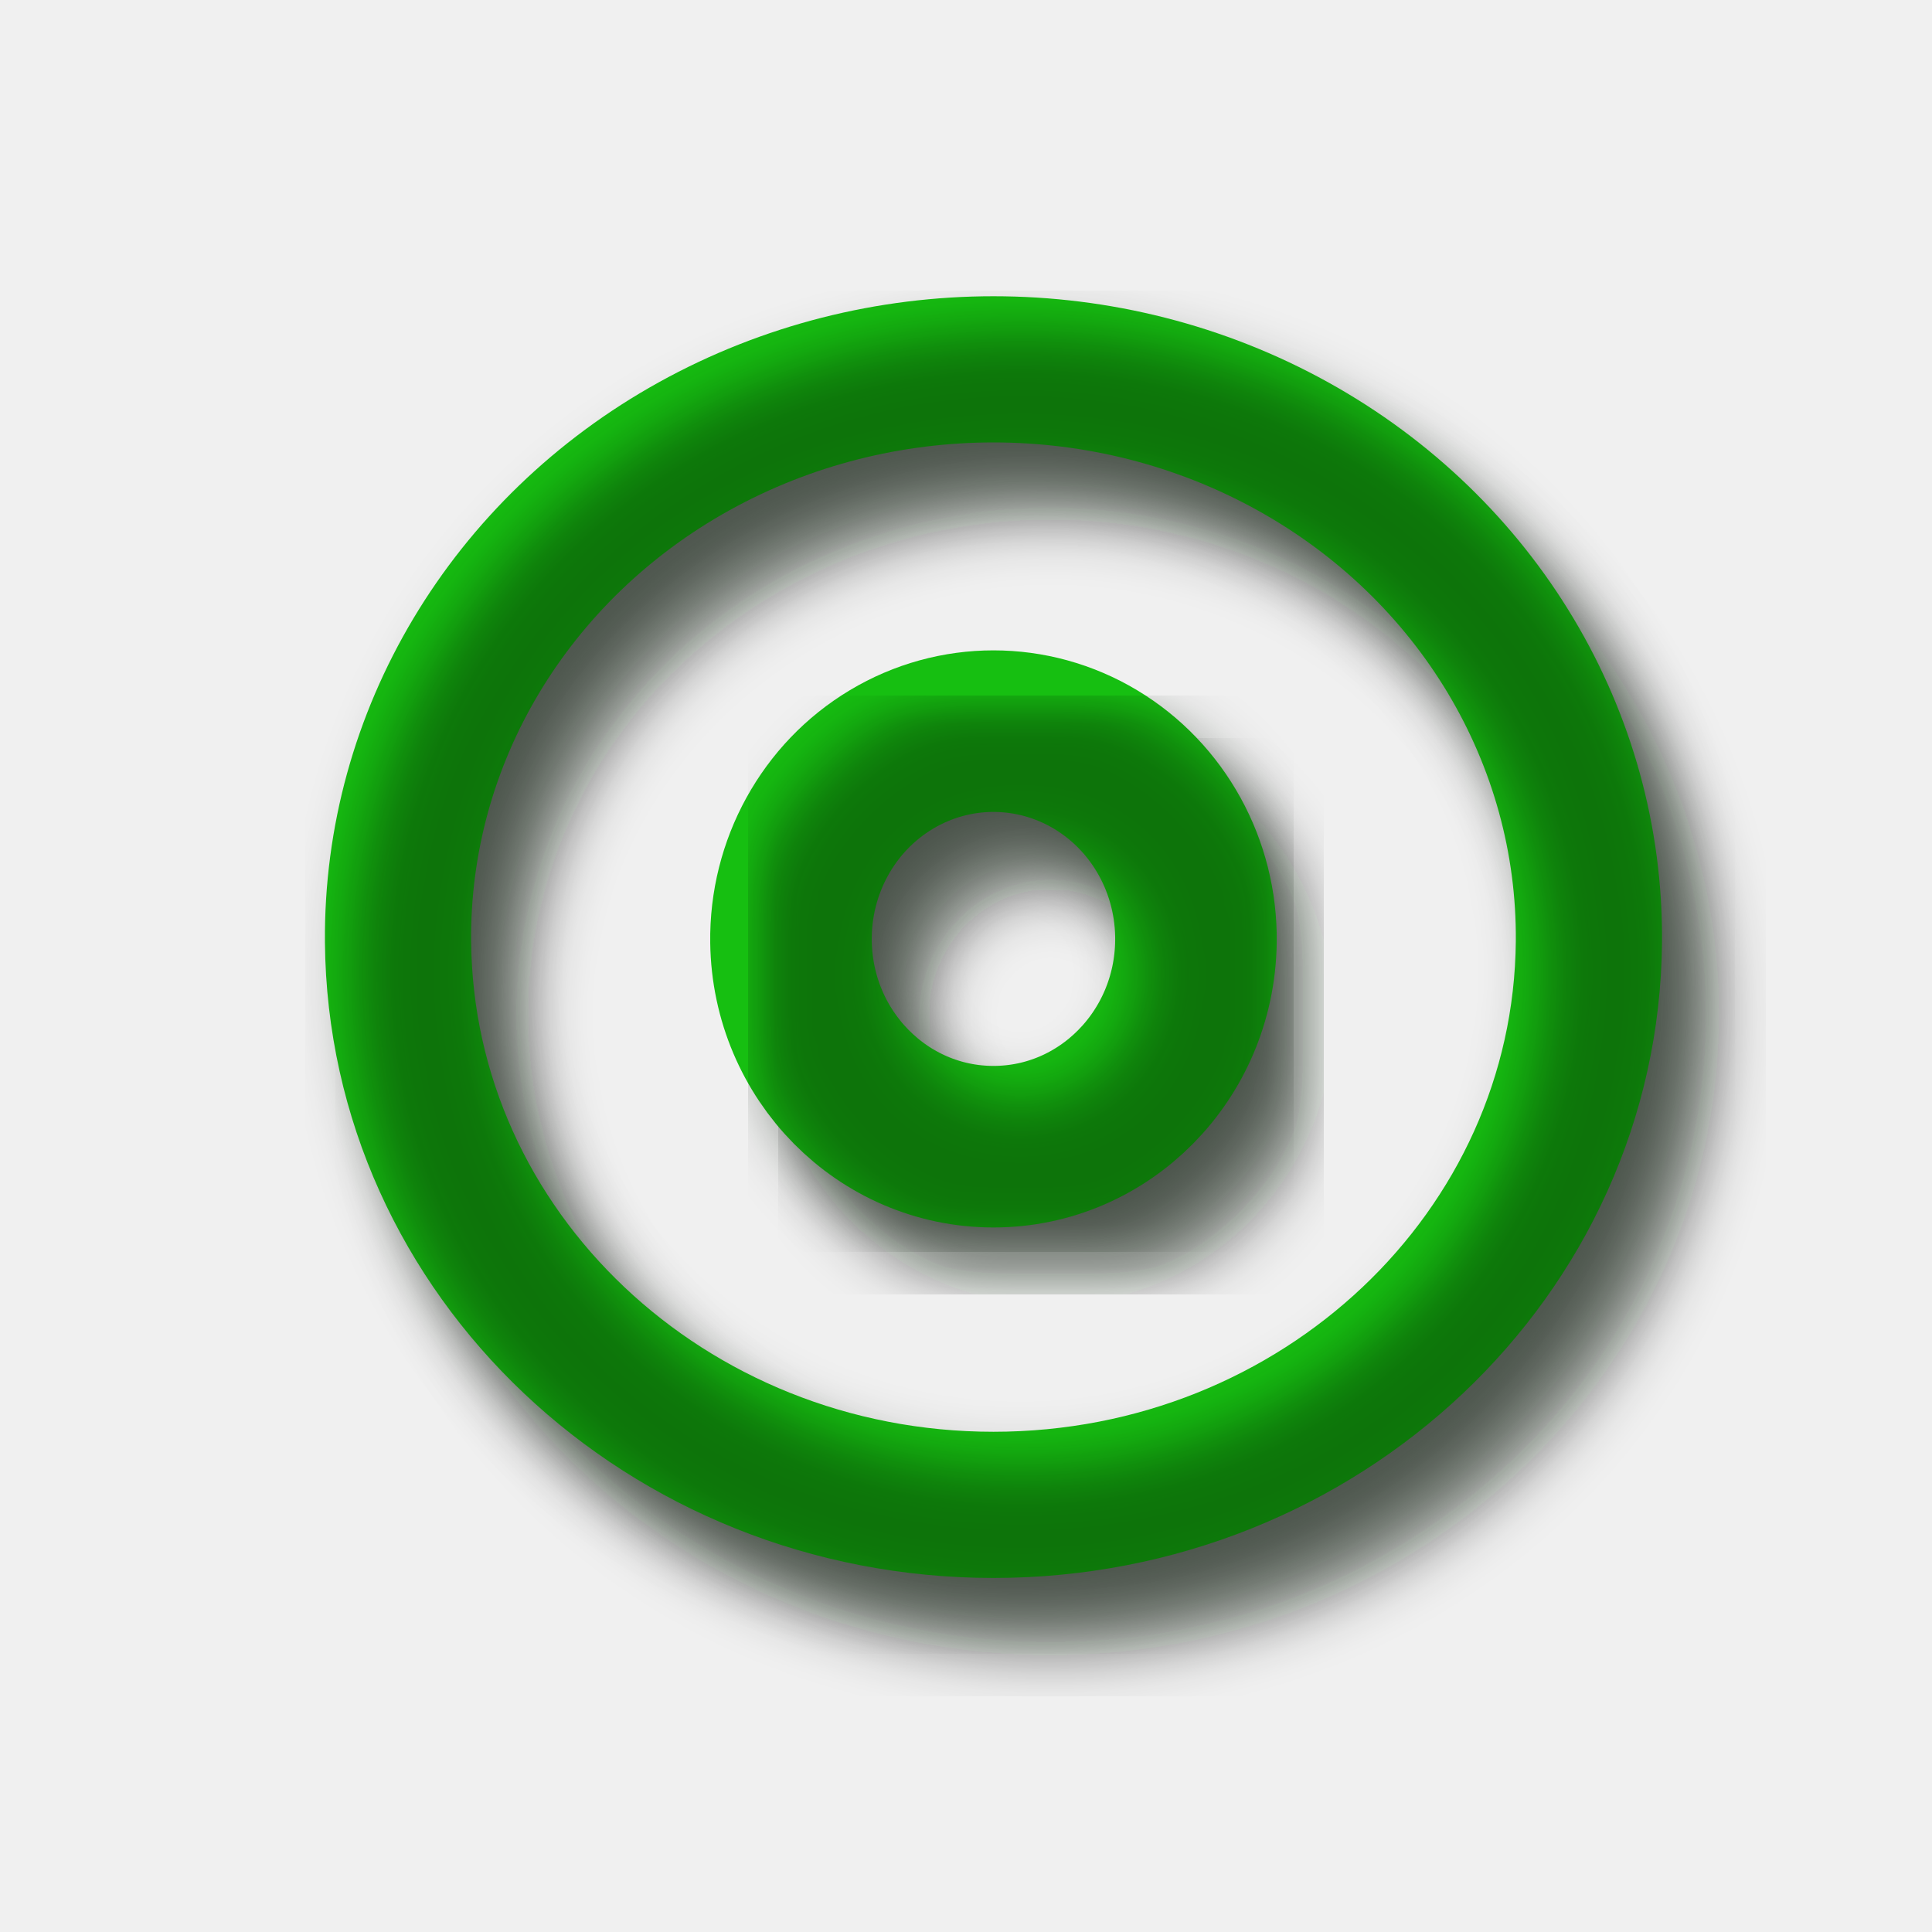
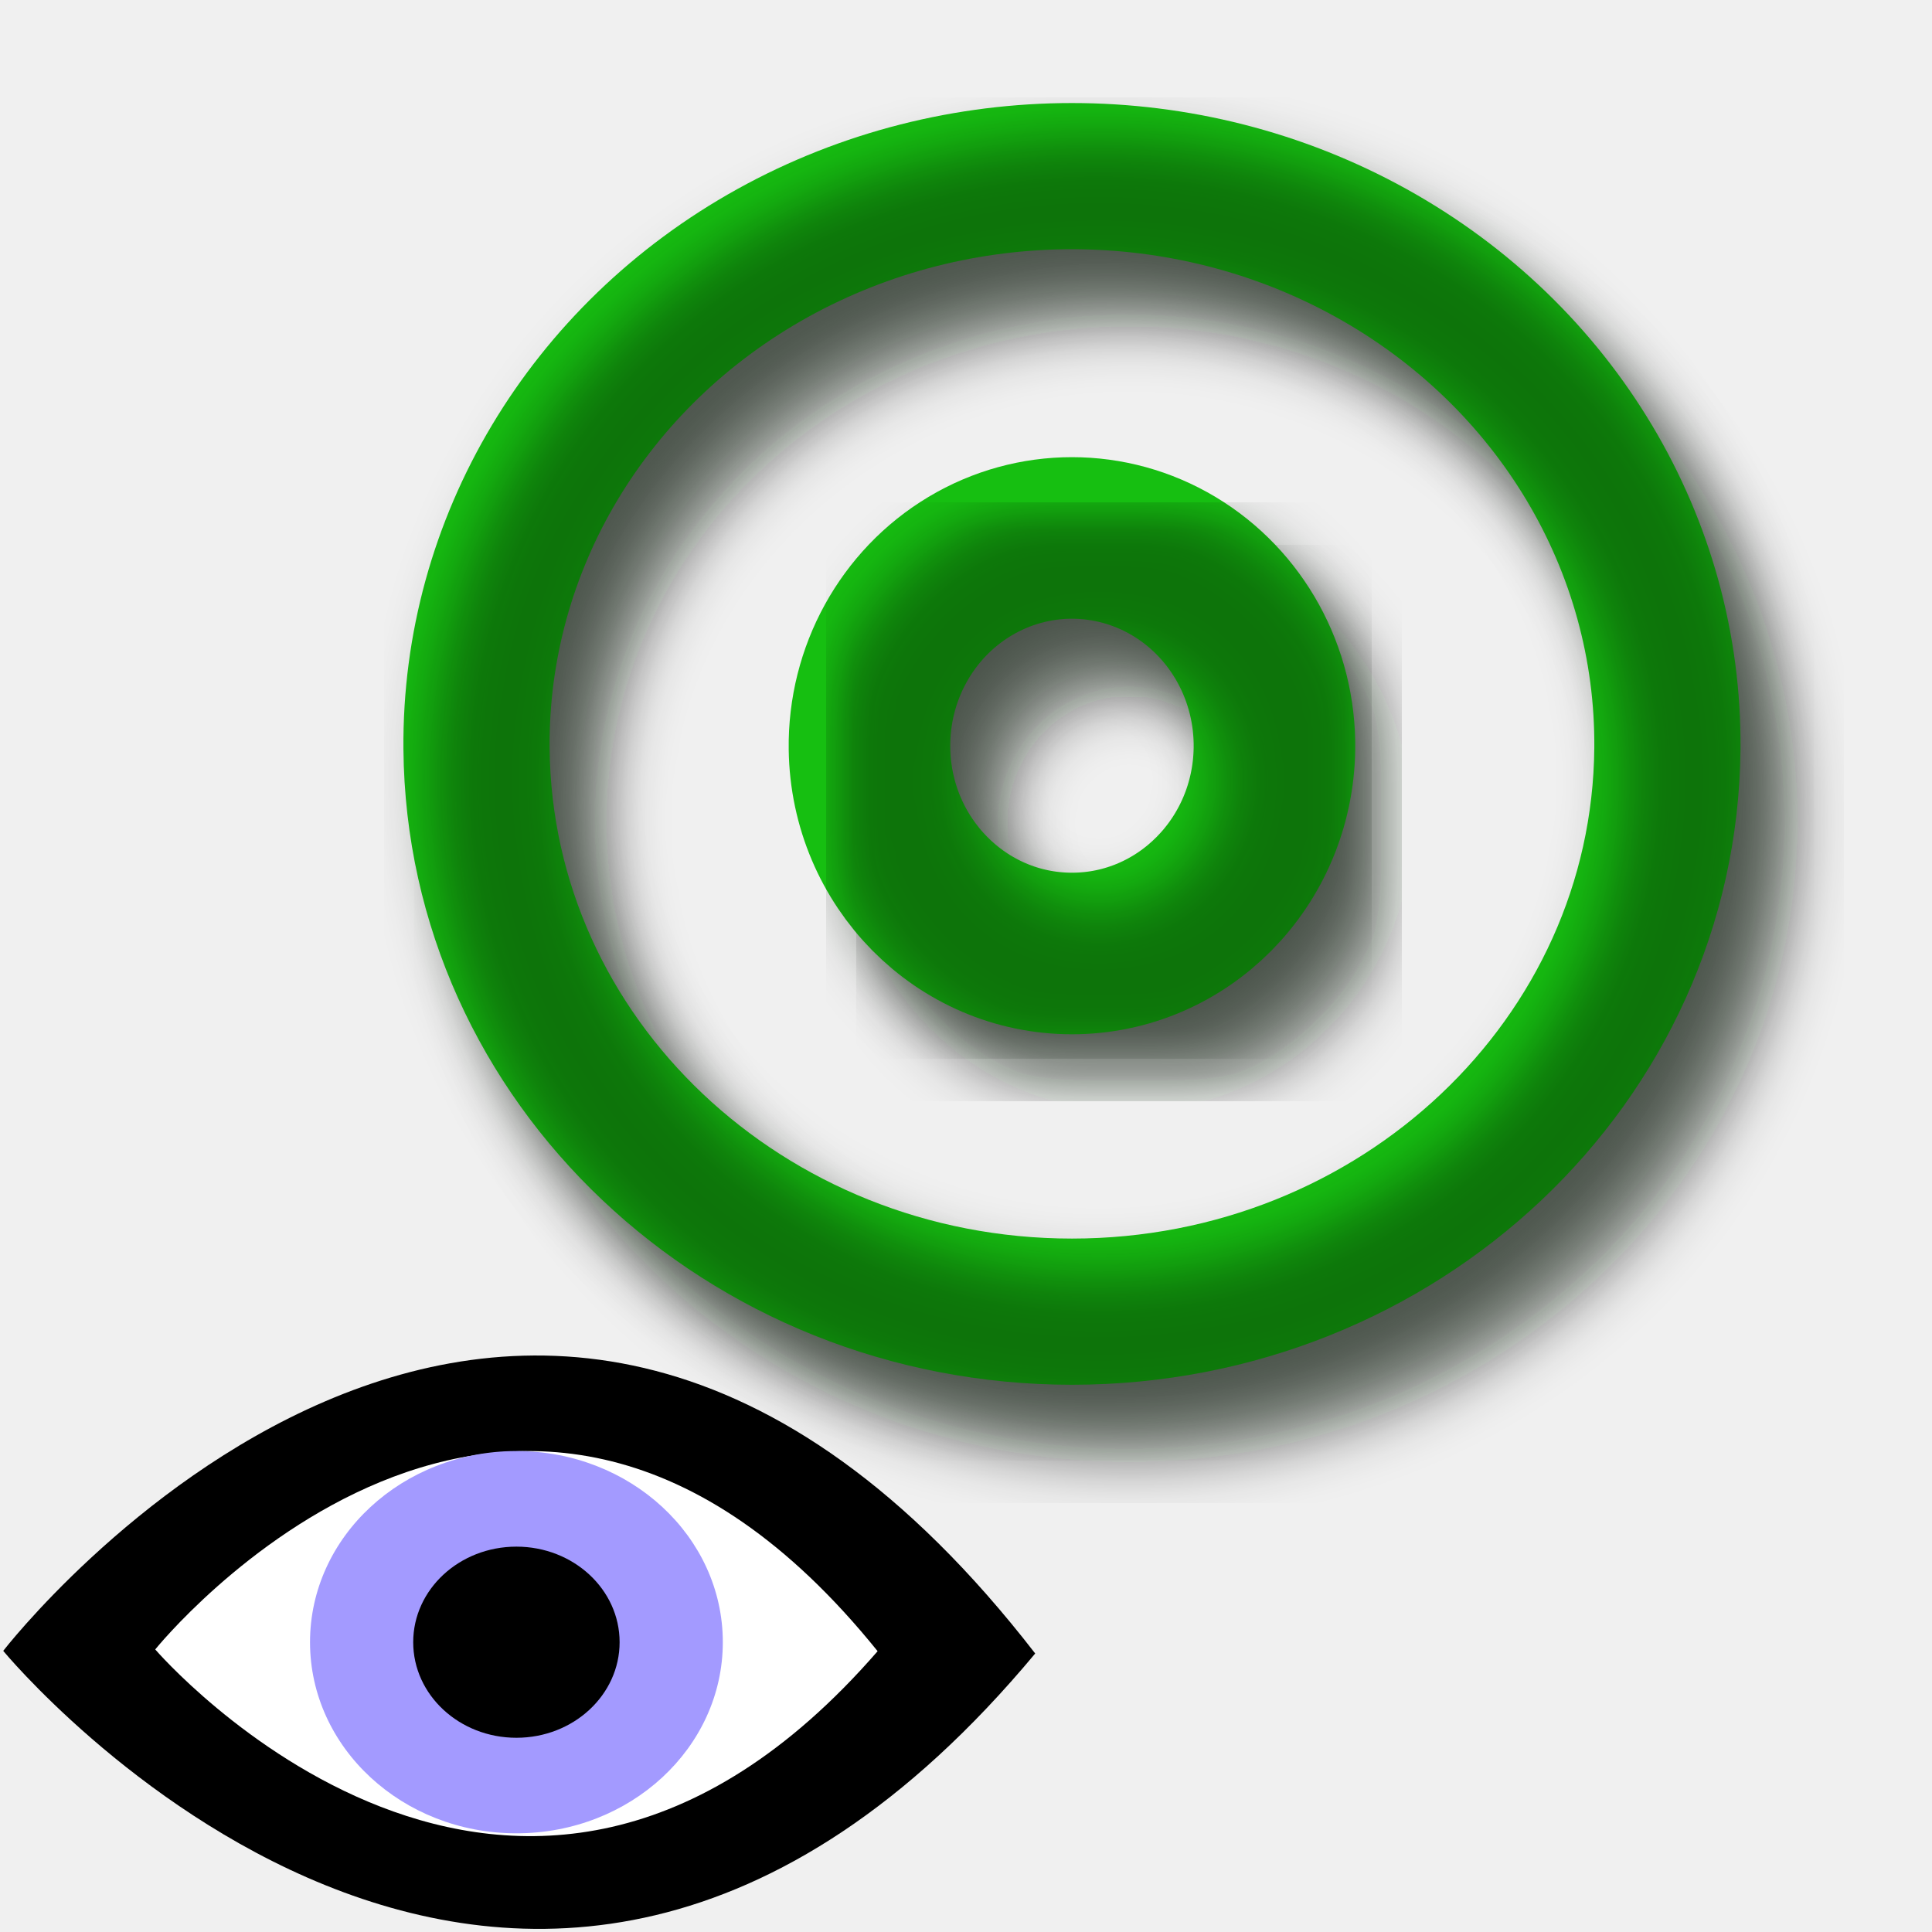
<svg xmlns="http://www.w3.org/2000/svg" height="48" width="48" version="1.1" id="svg2">
  <defs id="defs10">
    <filter id="filter3786">
      <feGaussianBlur stdDeviation="0.723" id="feGaussianBlur3788" />
    </filter>
    <filter id="filter3790" x="-0.172" width="1.345" y="-0.168" height="1.336">
      <feGaussianBlur stdDeviation="0.723" id="feGaussianBlur3792" />
    </filter>
    <filter color-interpolation-filters="sRGB" id="filter3786-8">
      <feGaussianBlur stdDeviation="0.723" id="feGaussianBlur3788-3" />
    </filter>
    <filter color-interpolation-filters="sRGB" id="filter3790-0" x="-0.172" width="1.345" y="-0.168" height="1.336">
      <feGaussianBlur stdDeviation="0.723" id="feGaussianBlur3792-1" />
    </filter>
  </defs>
-   <path style="opacity:0.465;fill:none;stroke:#000d00;stroke-width:3.632;stroke-opacity:1;filter:url(#filter3786)" d="m 40.894,25.316 a 14.794,14.106 0 0 1 -29.587,0 14.794,14.106 0 1 1 29.587,0 z" id="path4-7" />
-   <path style="opacity:0.465;fill:none;stroke:#000d00;stroke-width:4.014;stroke-opacity:1;filter:url(#filter3790)" d="m 31.131,25.318 a 5.031,5.162 0 0 1 -10.061,0 5.031,5.162 0 1 1 10.061,0 z" id="path6-6" />
-   <path d="m39.476 23.398a14.794 14.106 0 0 1 -29.587 0 14.794 14.106 0 1 1 29.587 0z" stroke="#16bf11" stroke-width="3.632" fill="none" id="path4" />
-   <path d="m29.713 23.4a5.031 5.162 0 0 1 -10.061 0 5.031 5.162 0 1 1 10.061 0z" stroke="#16bf11" stroke-width="4.014" fill="none" id="path6" />
-   <path style="opacity:0.422;fill:none;stroke:#000d00;stroke-width:3.632;stroke-opacity:1;filter:url(#filter3786-8)" d="m 40.144,24.266 a 14.794,14.106 0 0 1 -29.587,0 14.794,14.106 0 1 1 29.587,0 z" id="path4-7-7" />
-   <path style="opacity:0.422;fill:none;stroke:#000d00;stroke-width:4.014;stroke-opacity:1;filter:url(#filter3790-0)" d="m 30.381,24.268 a 5.031,5.162 0 0 1 -10.061,0 5.031,5.162 0 1 1 10.061,0 z" id="path6-6-8" />
+   <g id="g2995" transform="translate(1.95,-4.8)">
+     <path id="path4-7" d="m 40.894,25.316 a 14.794,14.106 0 0 1 -29.587,0 14.794,14.106 0 1 1 29.587,0 z" style="opacity:0.465;fill:none;stroke:#000d00;stroke-width:3.632;stroke-opacity:1;filter:url(#filter3786)" />
+     <path id="path6-6" d="m 31.131,25.318 a 5.031,5.162 0 0 1 -10.061,0 5.031,5.162 0 1 1 10.061,0 z" style="opacity:0.465;fill:none;stroke:#000d00;stroke-width:4.014;stroke-opacity:1;filter:url(#filter3790)" />
+     <path id="path4" d="m 39.476,23.398 a 14.794,14.106 0 0 1 -29.587,0 14.794,14.106 0 1 1 29.587,0 z" style="fill:none;stroke:#16bf11;stroke-width:3.632" />
+     <path id="path6" d="m 29.713,23.4 a 5.031,5.162 0 0 1 -10.061,0 5.031,5.162 0 1 1 10.061,0 z" style="fill:none;stroke:#16bf11;stroke-width:4.014" />
+     <path id="path4-7-7" d="m 40.144,24.266 a 14.794,14.106 0 0 1 -29.587,0 14.794,14.106 0 1 1 29.587,0 z" style="opacity:0.422;fill:none;stroke:#000d00;stroke-width:3.632;stroke-opacity:1;filter:url(#filter3786-8)" />
+     <path id="path6-6-8" d="m 30.381,24.268 a 5.031,5.162 0 0 1 -10.061,0 5.031,5.162 0 1 1 10.061,0 z" style="opacity:0.422;fill:none;stroke:#000d00;stroke-width:4.014;stroke-opacity:1;filter:url(#filter3790-0)" />
+   </g>
+   <g transform="matrix(0.82404,0,0,0.79493,-4.756211,15.10225)" id="g16">
+     <path style="fill-rule:evenodd" d="m 5.869,32.598 c 0,0 15.515,-20.825 31.114,0.082 -15.599,19.414 -31.114,-0.082 -31.114,-0.082 z" id="path18" />
+     <path style="fill:#ffffff;fill-rule:evenodd" d="m 10.452,32.553 c 0,0 10.86,-13.986 21.78,0.055 -10.92,13.038 -21.78,-0.055 -21.78,-0.055 z" id="path20" />
+     <path style="fill:#a39aff" d="m -6.5,3.5 a 1.75,1.5 0 1 1 -3.5,0 1.75,1.5 0 1 1 3.5,0 z" transform="matrix(3.5559,0,0,3.9824,50.678,18.388)" id="path22" />
+     <path d="m -6.5,3.5 a 1.75,1.5 0 1 1 -3.5,0 1.75,1.5 0 1 1 3.5,0 z" transform="matrix(1.778,0,0,1.9912,36.01,25.358)" id="path24" />
+   </g>
</svg>
